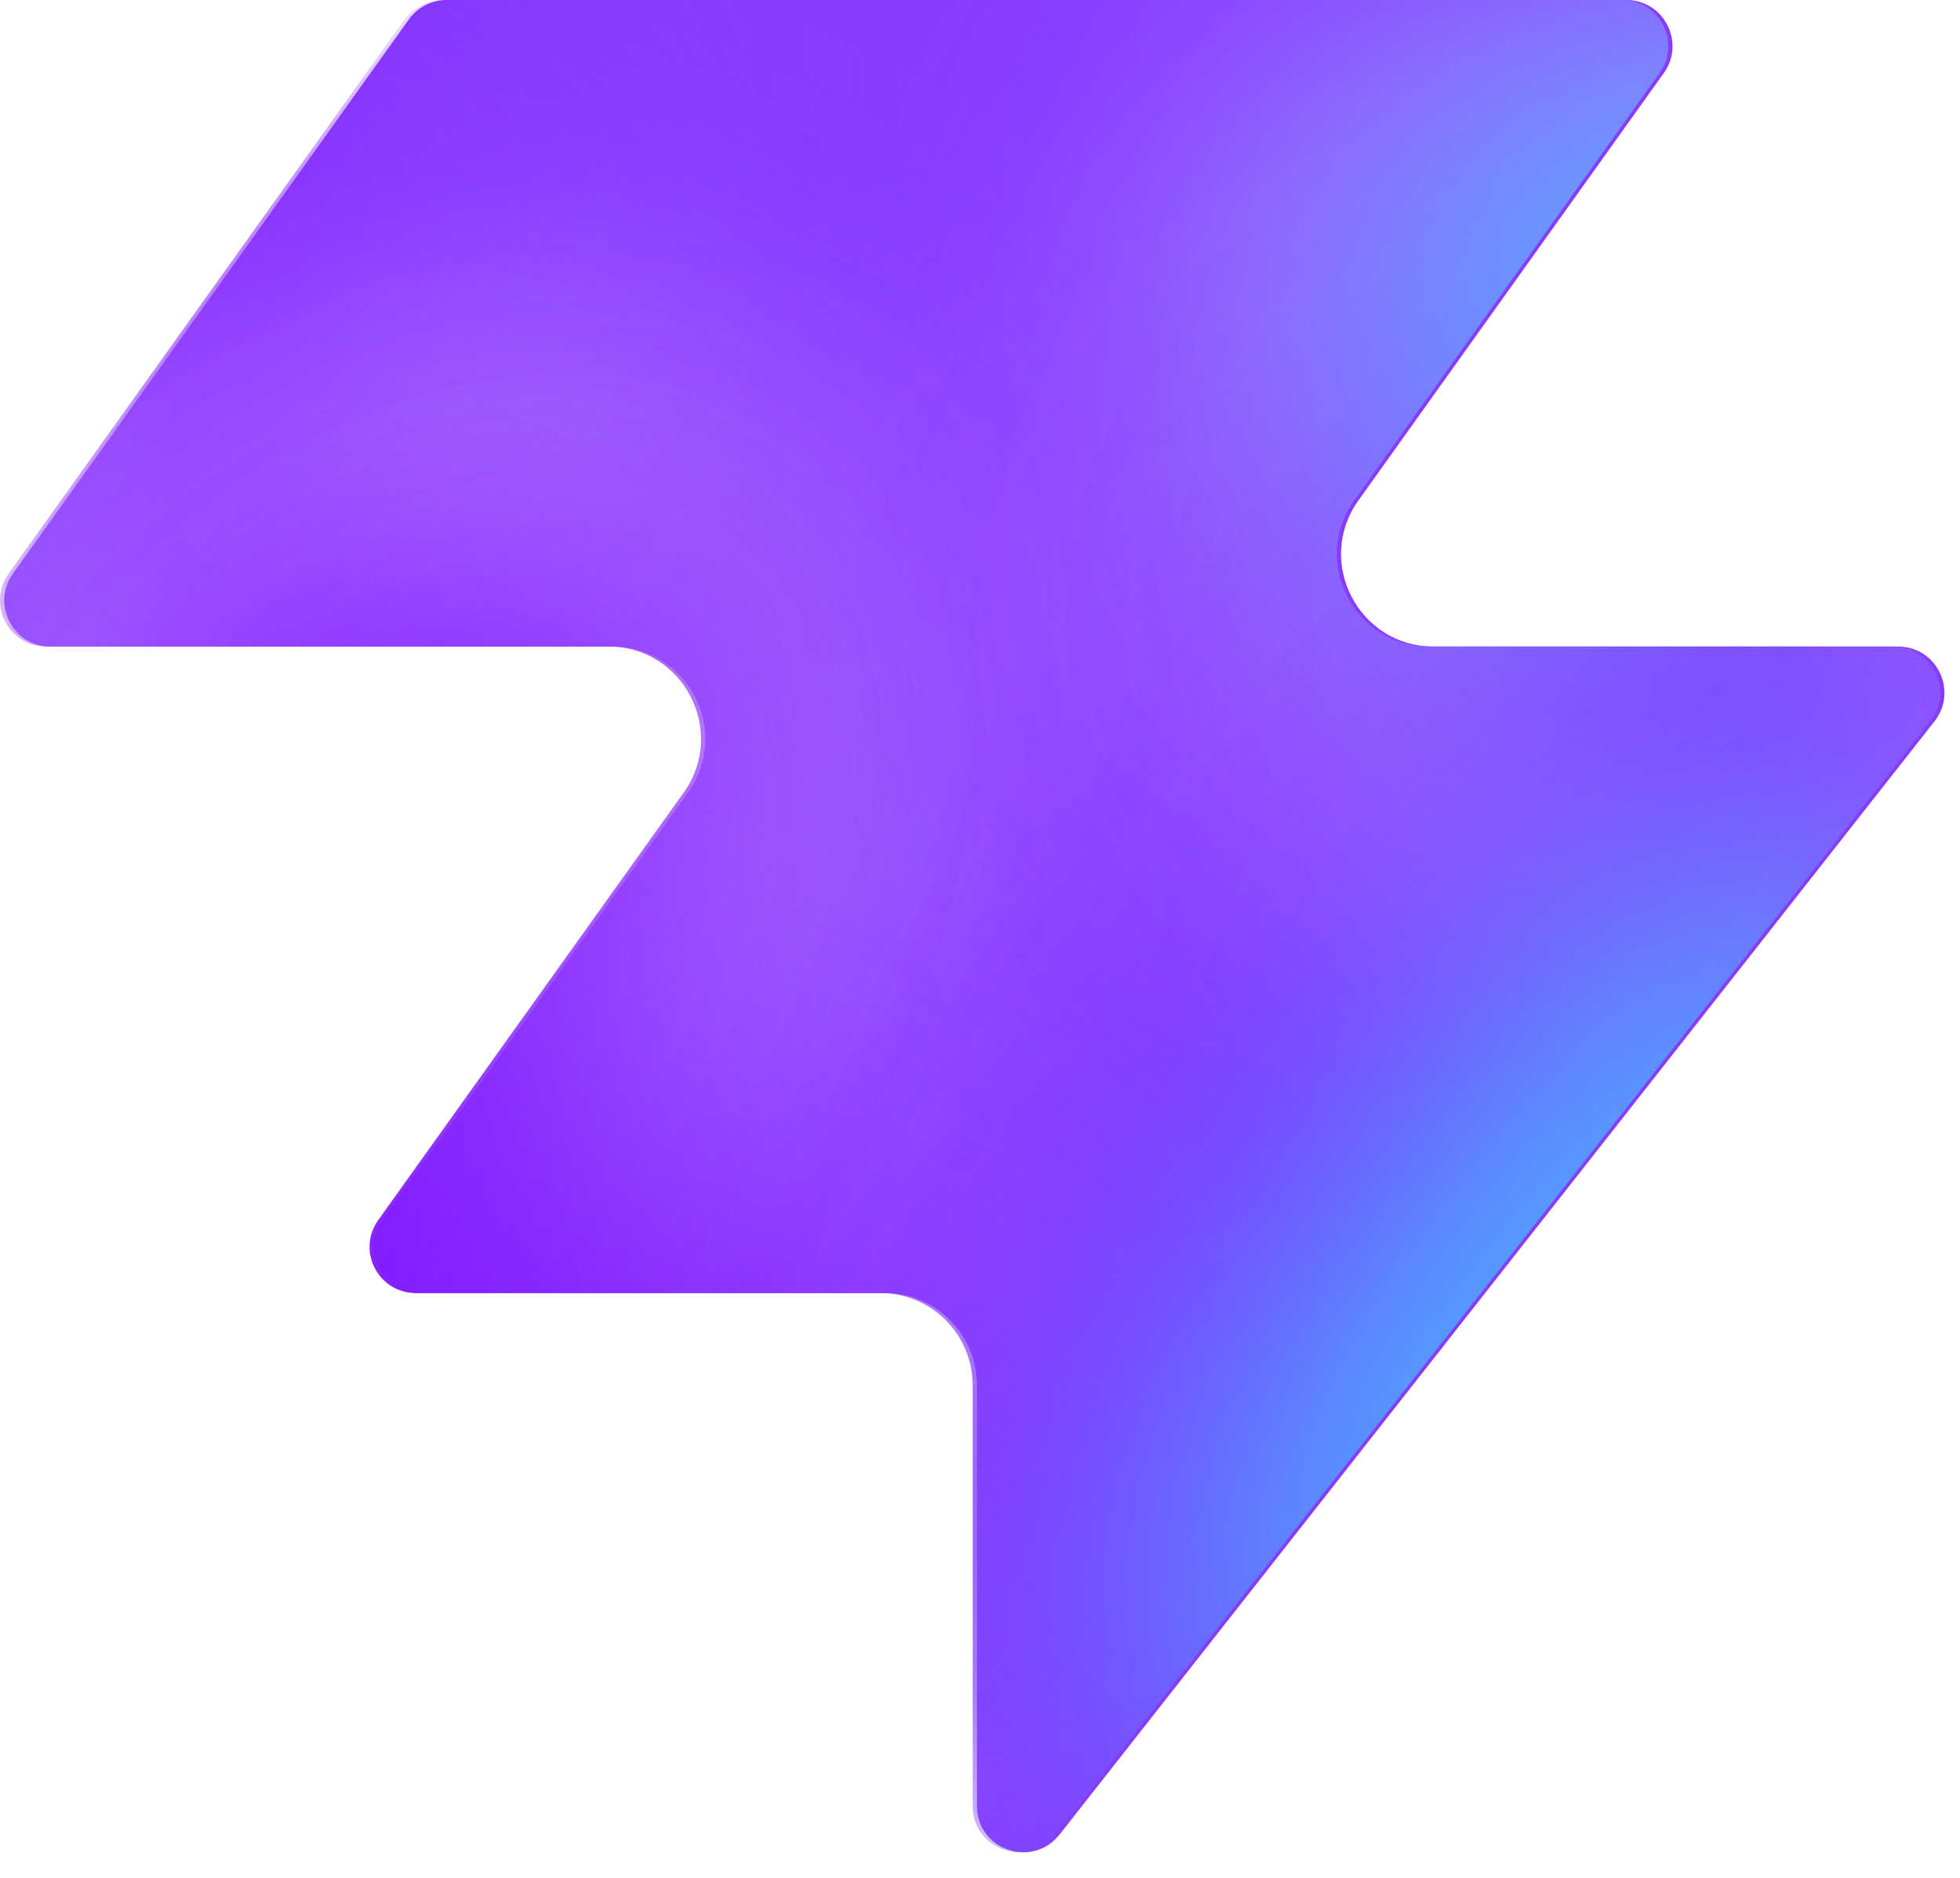
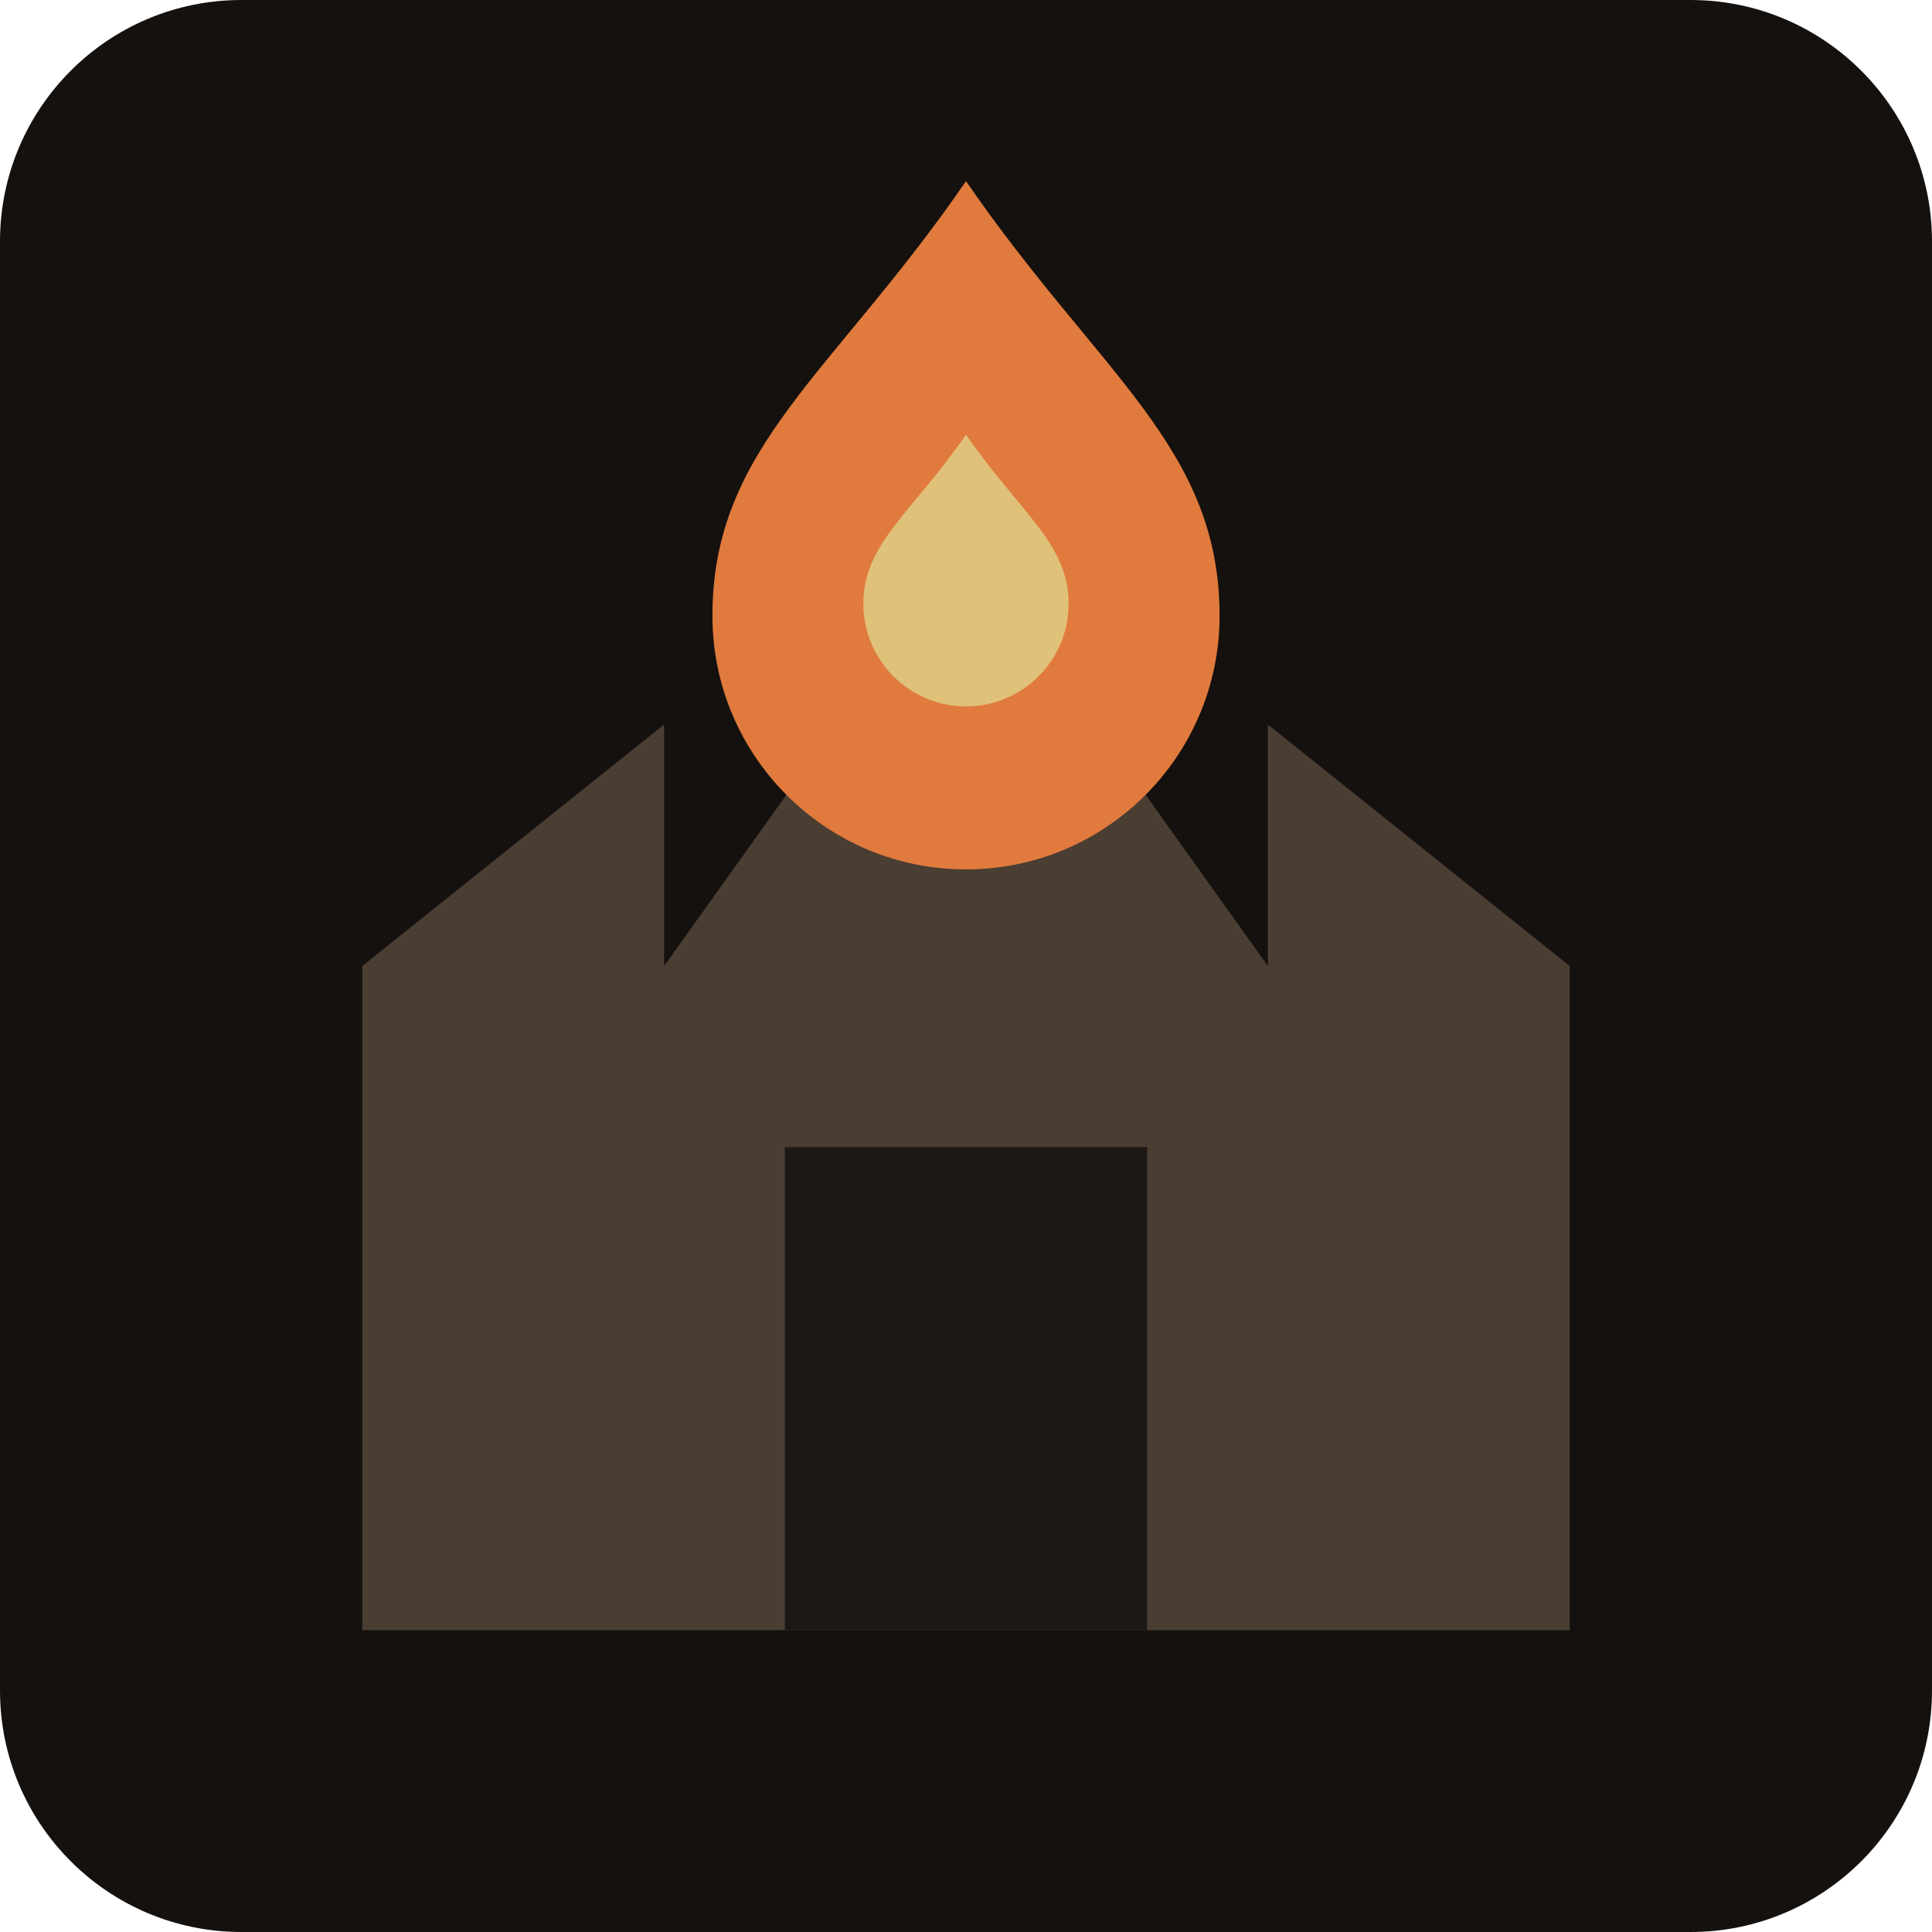
- <svg xmlns="http://www.w3.org/2000/svg" width="48" height="46" fill="none" viewBox="0 0 48 46">
-   <path fill="#863bff" d="M25.946 44.938c-.664.845-2.021.375-2.021-.698V33.937a2.26 2.26 0 0 0-2.262-2.262H10.287c-.92 0-1.456-1.04-.92-1.788l7.48-10.471c1.07-1.497 0-3.578-1.842-3.578H1.237c-.92 0-1.456-1.04-.92-1.788L10.013.474c.214-.297.556-.474.92-.474h28.894c.92 0 1.456 1.04.92 1.788l-7.48 10.471c-1.07 1.498 0 3.579 1.842 3.579h11.377c.943 0 1.473 1.088.89 1.83L25.947 44.94z" style="fill:#863bff;fill:color(display-p3 .525 .23 1);fill-opacity:1" />
-   <mask id="a" width="48" height="46" x="0" y="0" maskUnits="userSpaceOnUse" style="mask-type:alpha">
-     <path fill="#000" d="M25.842 44.938c-.664.844-2.021.375-2.021-.698V33.937a2.26 2.26 0 0 0-2.262-2.262H10.183c-.92 0-1.456-1.04-.92-1.788l7.48-10.471c1.07-1.498 0-3.579-1.842-3.579H1.133c-.92 0-1.456-1.04-.92-1.787L9.91.473c.214-.297.556-.474.92-.474h28.894c.92 0 1.456 1.04.92 1.788l-7.48 10.471c-1.07 1.498 0 3.578 1.842 3.578h11.377c.943 0 1.473 1.088.89 1.832L25.843 44.94z" style="fill:#000;fill-opacity:1" />
-   </mask>
-   <g mask="url(#a)">
-     <g filter="url(#b)">
-       <ellipse cx="5.508" cy="14.704" fill="#ede6ff" rx="5.508" ry="14.704" style="fill:#ede6ff;fill:color(display-p3 .927 .903 1);fill-opacity:1" transform="matrix(.00324 1 1 -.00324 -4.47 31.516)" />
-     </g>
-     <g filter="url(#c)">
-       <ellipse cx="10.399" cy="29.851" fill="#ede6ff" rx="10.399" ry="29.851" style="fill:#ede6ff;fill:color(display-p3 .927 .903 1);fill-opacity:1" transform="matrix(.00324 1 1 -.00324 -39.328 7.883)" />
-     </g>
-     <g filter="url(#d)">
-       <ellipse cx="5.508" cy="30.487" fill="#7e14ff" rx="5.508" ry="30.487" style="fill:#7e14ff;fill:color(display-p3 .492 .077 1);fill-opacity:1" transform="rotate(89.814 -25.913 -14.639)scale(1 -1)" />
-     </g>
-     <g filter="url(#e)">
-       <ellipse cx="5.508" cy="30.599" fill="#7e14ff" rx="5.508" ry="30.599" style="fill:#7e14ff;fill:color(display-p3 .492 .077 1);fill-opacity:1" transform="rotate(89.814 -32.644 -3.334)scale(1 -1)" />
-     </g>
-     <g filter="url(#f)">
-       <ellipse cx="5.508" cy="30.599" fill="#7e14ff" rx="5.508" ry="30.599" style="fill:#7e14ff;fill:color(display-p3 .492 .077 1);fill-opacity:1" transform="matrix(.00324 1 1 -.00324 -34.34 30.47)" />
-     </g>
-     <g filter="url(#g)">
-       <ellipse cx="14.072" cy="22.078" fill="#ede6ff" rx="14.072" ry="22.078" style="fill:#ede6ff;fill:color(display-p3 .927 .903 1);fill-opacity:1" transform="rotate(93.35 24.506 48.493)scale(-1 1)" />
-     </g>
-     <g filter="url(#h)">
-       <ellipse cx="3.47" cy="21.501" fill="#7e14ff" rx="3.47" ry="21.501" style="fill:#7e14ff;fill:color(display-p3 .492 .077 1);fill-opacity:1" transform="rotate(89.009 28.708 47.59)scale(-1 1)" />
-     </g>
-     <g filter="url(#i)">
-       <ellipse cx="3.47" cy="21.501" fill="#7e14ff" rx="3.47" ry="21.501" style="fill:#7e14ff;fill:color(display-p3 .492 .077 1);fill-opacity:1" transform="rotate(89.009 28.708 47.59)scale(-1 1)" />
-     </g>
-     <g filter="url(#j)">
-       <ellipse cx=".387" cy="8.972" fill="#7e14ff" rx="4.407" ry="29.108" style="fill:#7e14ff;fill:color(display-p3 .492 .077 1);fill-opacity:1" transform="rotate(39.51 .387 8.972)" />
-     </g>
-     <g filter="url(#k)">
-       <ellipse cx="47.523" cy="-6.092" fill="#7e14ff" rx="4.407" ry="29.108" style="fill:#7e14ff;fill:color(display-p3 .492 .077 1);fill-opacity:1" transform="rotate(37.892 47.523 -6.092)" />
-     </g>
-     <g filter="url(#l)">
-       <ellipse cx="41.412" cy="6.333" fill="#47bfff" rx="5.971" ry="9.665" style="fill:#47bfff;fill:color(display-p3 .28 .748 1);fill-opacity:1" transform="rotate(37.892 41.412 6.333)" />
-     </g>
-     <g filter="url(#m)">
-       <ellipse cx="-1.879" cy="38.332" fill="#7e14ff" rx="4.407" ry="29.108" style="fill:#7e14ff;fill:color(display-p3 .492 .077 1);fill-opacity:1" transform="rotate(37.892 -1.88 38.332)" />
-     </g>
-     <g filter="url(#n)">
-       <ellipse cx="-1.879" cy="38.332" fill="#7e14ff" rx="4.407" ry="29.108" style="fill:#7e14ff;fill:color(display-p3 .492 .077 1);fill-opacity:1" transform="rotate(37.892 -1.88 38.332)" />
-     </g>
-     <g filter="url(#o)">
-       <ellipse cx="35.651" cy="29.907" fill="#7e14ff" rx="4.407" ry="29.108" style="fill:#7e14ff;fill:color(display-p3 .492 .077 1);fill-opacity:1" transform="rotate(37.892 35.651 29.907)" />
-     </g>
-     <g filter="url(#p)">
-       <ellipse cx="38.418" cy="32.4" fill="#47bfff" rx="5.971" ry="15.297" style="fill:#47bfff;fill:color(display-p3 .28 .748 1);fill-opacity:1" transform="rotate(37.892 38.418 32.4)" />
-     </g>
-   </g>
-   <defs>
-     <filter id="b" width="60.045" height="41.654" x="-19.77" y="16.149" color-interpolation-filters="sRGB" filterUnits="userSpaceOnUse">
-       <feFlood flood-opacity="0" result="BackgroundImageFix" />
-       <feBlend in="SourceGraphic" in2="BackgroundImageFix" result="shape" />
-       <feGaussianBlur result="effect1_foregroundBlur_2002_17158" stdDeviation="7.659" />
-     </filter>
-     <filter id="c" width="90.34" height="51.437" x="-54.613" y="-7.533" color-interpolation-filters="sRGB" filterUnits="userSpaceOnUse">
-       <feFlood flood-opacity="0" result="BackgroundImageFix" />
-       <feBlend in="SourceGraphic" in2="BackgroundImageFix" result="shape" />
-       <feGaussianBlur result="effect1_foregroundBlur_2002_17158" stdDeviation="7.659" />
-     </filter>
-     <filter id="d" width="79.355" height="29.4" x="-49.64" y="2.03" color-interpolation-filters="sRGB" filterUnits="userSpaceOnUse">
-       <feFlood flood-opacity="0" result="BackgroundImageFix" />
-       <feBlend in="SourceGraphic" in2="BackgroundImageFix" result="shape" />
-       <feGaussianBlur result="effect1_foregroundBlur_2002_17158" stdDeviation="4.596" />
-     </filter>
-     <filter id="e" width="79.579" height="29.4" x="-45.045" y="20.029" color-interpolation-filters="sRGB" filterUnits="userSpaceOnUse">
-       <feFlood flood-opacity="0" result="BackgroundImageFix" />
-       <feBlend in="SourceGraphic" in2="BackgroundImageFix" result="shape" />
-       <feGaussianBlur result="effect1_foregroundBlur_2002_17158" stdDeviation="4.596" />
-     </filter>
-     <filter id="f" width="79.579" height="29.4" x="-43.513" y="21.178" color-interpolation-filters="sRGB" filterUnits="userSpaceOnUse">
-       <feFlood flood-opacity="0" result="BackgroundImageFix" />
-       <feBlend in="SourceGraphic" in2="BackgroundImageFix" result="shape" />
-       <feGaussianBlur result="effect1_foregroundBlur_2002_17158" stdDeviation="4.596" />
-     </filter>
-     <filter id="g" width="74.749" height="58.852" x="15.756" y="-17.901" color-interpolation-filters="sRGB" filterUnits="userSpaceOnUse">
-       <feFlood flood-opacity="0" result="BackgroundImageFix" />
-       <feBlend in="SourceGraphic" in2="BackgroundImageFix" result="shape" />
-       <feGaussianBlur result="effect1_foregroundBlur_2002_17158" stdDeviation="7.659" />
-     </filter>
-     <filter id="h" width="61.377" height="25.362" x="23.548" y="2.284" color-interpolation-filters="sRGB" filterUnits="userSpaceOnUse">
-       <feFlood flood-opacity="0" result="BackgroundImageFix" />
-       <feBlend in="SourceGraphic" in2="BackgroundImageFix" result="shape" />
-       <feGaussianBlur result="effect1_foregroundBlur_2002_17158" stdDeviation="4.596" />
-     </filter>
-     <filter id="i" width="61.377" height="25.362" x="23.548" y="2.284" color-interpolation-filters="sRGB" filterUnits="userSpaceOnUse">
-       <feFlood flood-opacity="0" result="BackgroundImageFix" />
-       <feBlend in="SourceGraphic" in2="BackgroundImageFix" result="shape" />
-       <feGaussianBlur result="effect1_foregroundBlur_2002_17158" stdDeviation="4.596" />
-     </filter>
-     <filter id="j" width="56.045" height="63.649" x="-27.636" y="-22.853" color-interpolation-filters="sRGB" filterUnits="userSpaceOnUse">
-       <feFlood flood-opacity="0" result="BackgroundImageFix" />
-       <feBlend in="SourceGraphic" in2="BackgroundImageFix" result="shape" />
-       <feGaussianBlur result="effect1_foregroundBlur_2002_17158" stdDeviation="4.596" />
-     </filter>
-     <filter id="k" width="54.814" height="64.646" x="20.116" y="-38.415" color-interpolation-filters="sRGB" filterUnits="userSpaceOnUse">
-       <feFlood flood-opacity="0" result="BackgroundImageFix" />
-       <feBlend in="SourceGraphic" in2="BackgroundImageFix" result="shape" />
-       <feGaussianBlur result="effect1_foregroundBlur_2002_17158" stdDeviation="4.596" />
-     </filter>
-     <filter id="l" width="33.541" height="35.313" x="24.641" y="-11.323" color-interpolation-filters="sRGB" filterUnits="userSpaceOnUse">
-       <feFlood flood-opacity="0" result="BackgroundImageFix" />
-       <feBlend in="SourceGraphic" in2="BackgroundImageFix" result="shape" />
-       <feGaussianBlur result="effect1_foregroundBlur_2002_17158" stdDeviation="4.596" />
-     </filter>
-     <filter id="m" width="54.814" height="64.646" x="-29.286" y="6.009" color-interpolation-filters="sRGB" filterUnits="userSpaceOnUse">
-       <feFlood flood-opacity="0" result="BackgroundImageFix" />
-       <feBlend in="SourceGraphic" in2="BackgroundImageFix" result="shape" />
-       <feGaussianBlur result="effect1_foregroundBlur_2002_17158" stdDeviation="4.596" />
-     </filter>
-     <filter id="n" width="54.814" height="64.646" x="-29.286" y="6.009" color-interpolation-filters="sRGB" filterUnits="userSpaceOnUse">
-       <feFlood flood-opacity="0" result="BackgroundImageFix" />
-       <feBlend in="SourceGraphic" in2="BackgroundImageFix" result="shape" />
-       <feGaussianBlur result="effect1_foregroundBlur_2002_17158" stdDeviation="4.596" />
-     </filter>
-     <filter id="o" width="54.814" height="64.646" x="8.244" y="-2.416" color-interpolation-filters="sRGB" filterUnits="userSpaceOnUse">
-       <feFlood flood-opacity="0" result="BackgroundImageFix" />
-       <feBlend in="SourceGraphic" in2="BackgroundImageFix" result="shape" />
-       <feGaussianBlur result="effect1_foregroundBlur_2002_17158" stdDeviation="4.596" />
-     </filter>
-     <filter id="p" width="39.409" height="43.623" x="18.713" y="10.588" color-interpolation-filters="sRGB" filterUnits="userSpaceOnUse">
-       <feFlood flood-opacity="0" result="BackgroundImageFix" />
-       <feBlend in="SourceGraphic" in2="BackgroundImageFix" result="shape" />
-       <feGaussianBlur result="effect1_foregroundBlur_2002_17158" stdDeviation="4.596" />
-     </filter>
-   </defs>
+ <svg xmlns="http://www.w3.org/2000/svg" viewBox="0 0 32 32">
+   <rect width="32" height="32" rx="4" fill="#14110e" />
+   <path fill="#4a3d32" d="M6 27V16l5-4v4l5-7 5 7v-4l5 4v11z" />
+   <path fill="#1c1814" d="M13 27v-8h6v8z" />
+   <path fill="#e07a3d" d="M16 3c2.2 3.2 4.2 4.4 4.2 7.2a4.2 4.2 0 0 1-8.4 0C11.8 7.4 13.8 6.2 16 3z" />
+   <path fill="#e0c17a" d="M16 7.2c.9 1.3 1.7 1.8 1.7 2.8a1.7 1.7 0 0 1-3.4 0c0-1 .8-1.5 1.7-2.8z" />
</svg>
